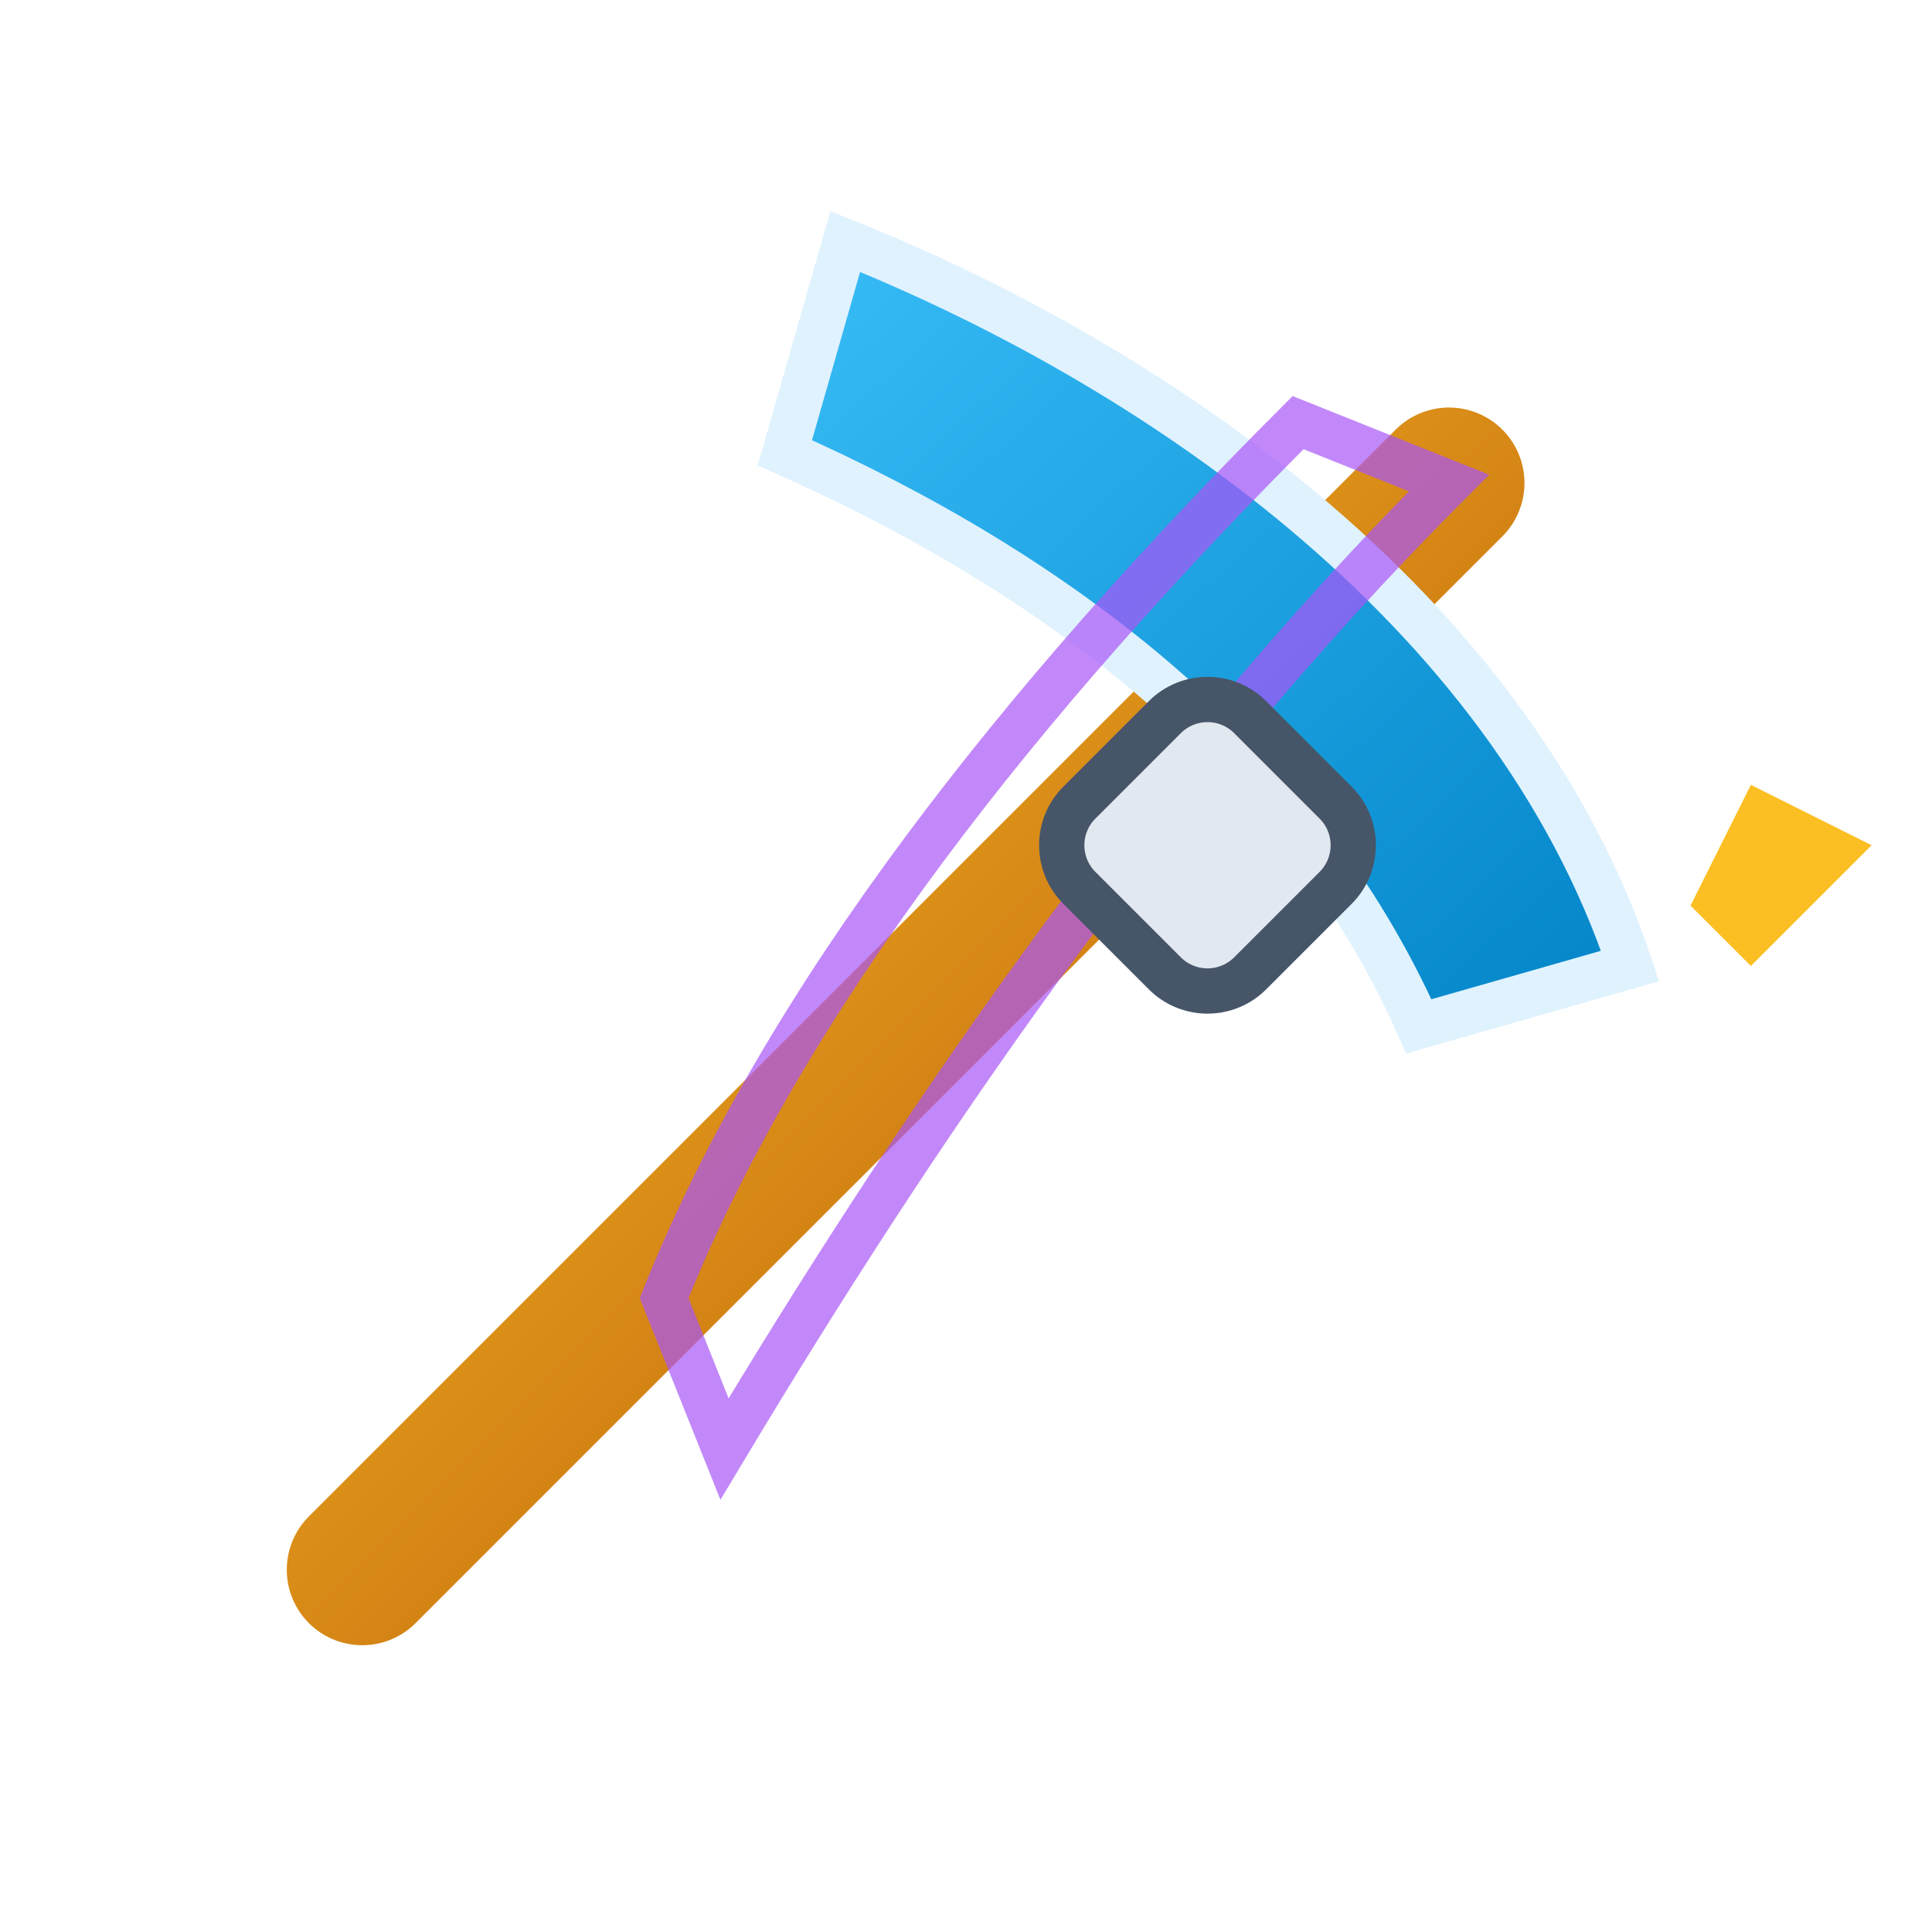
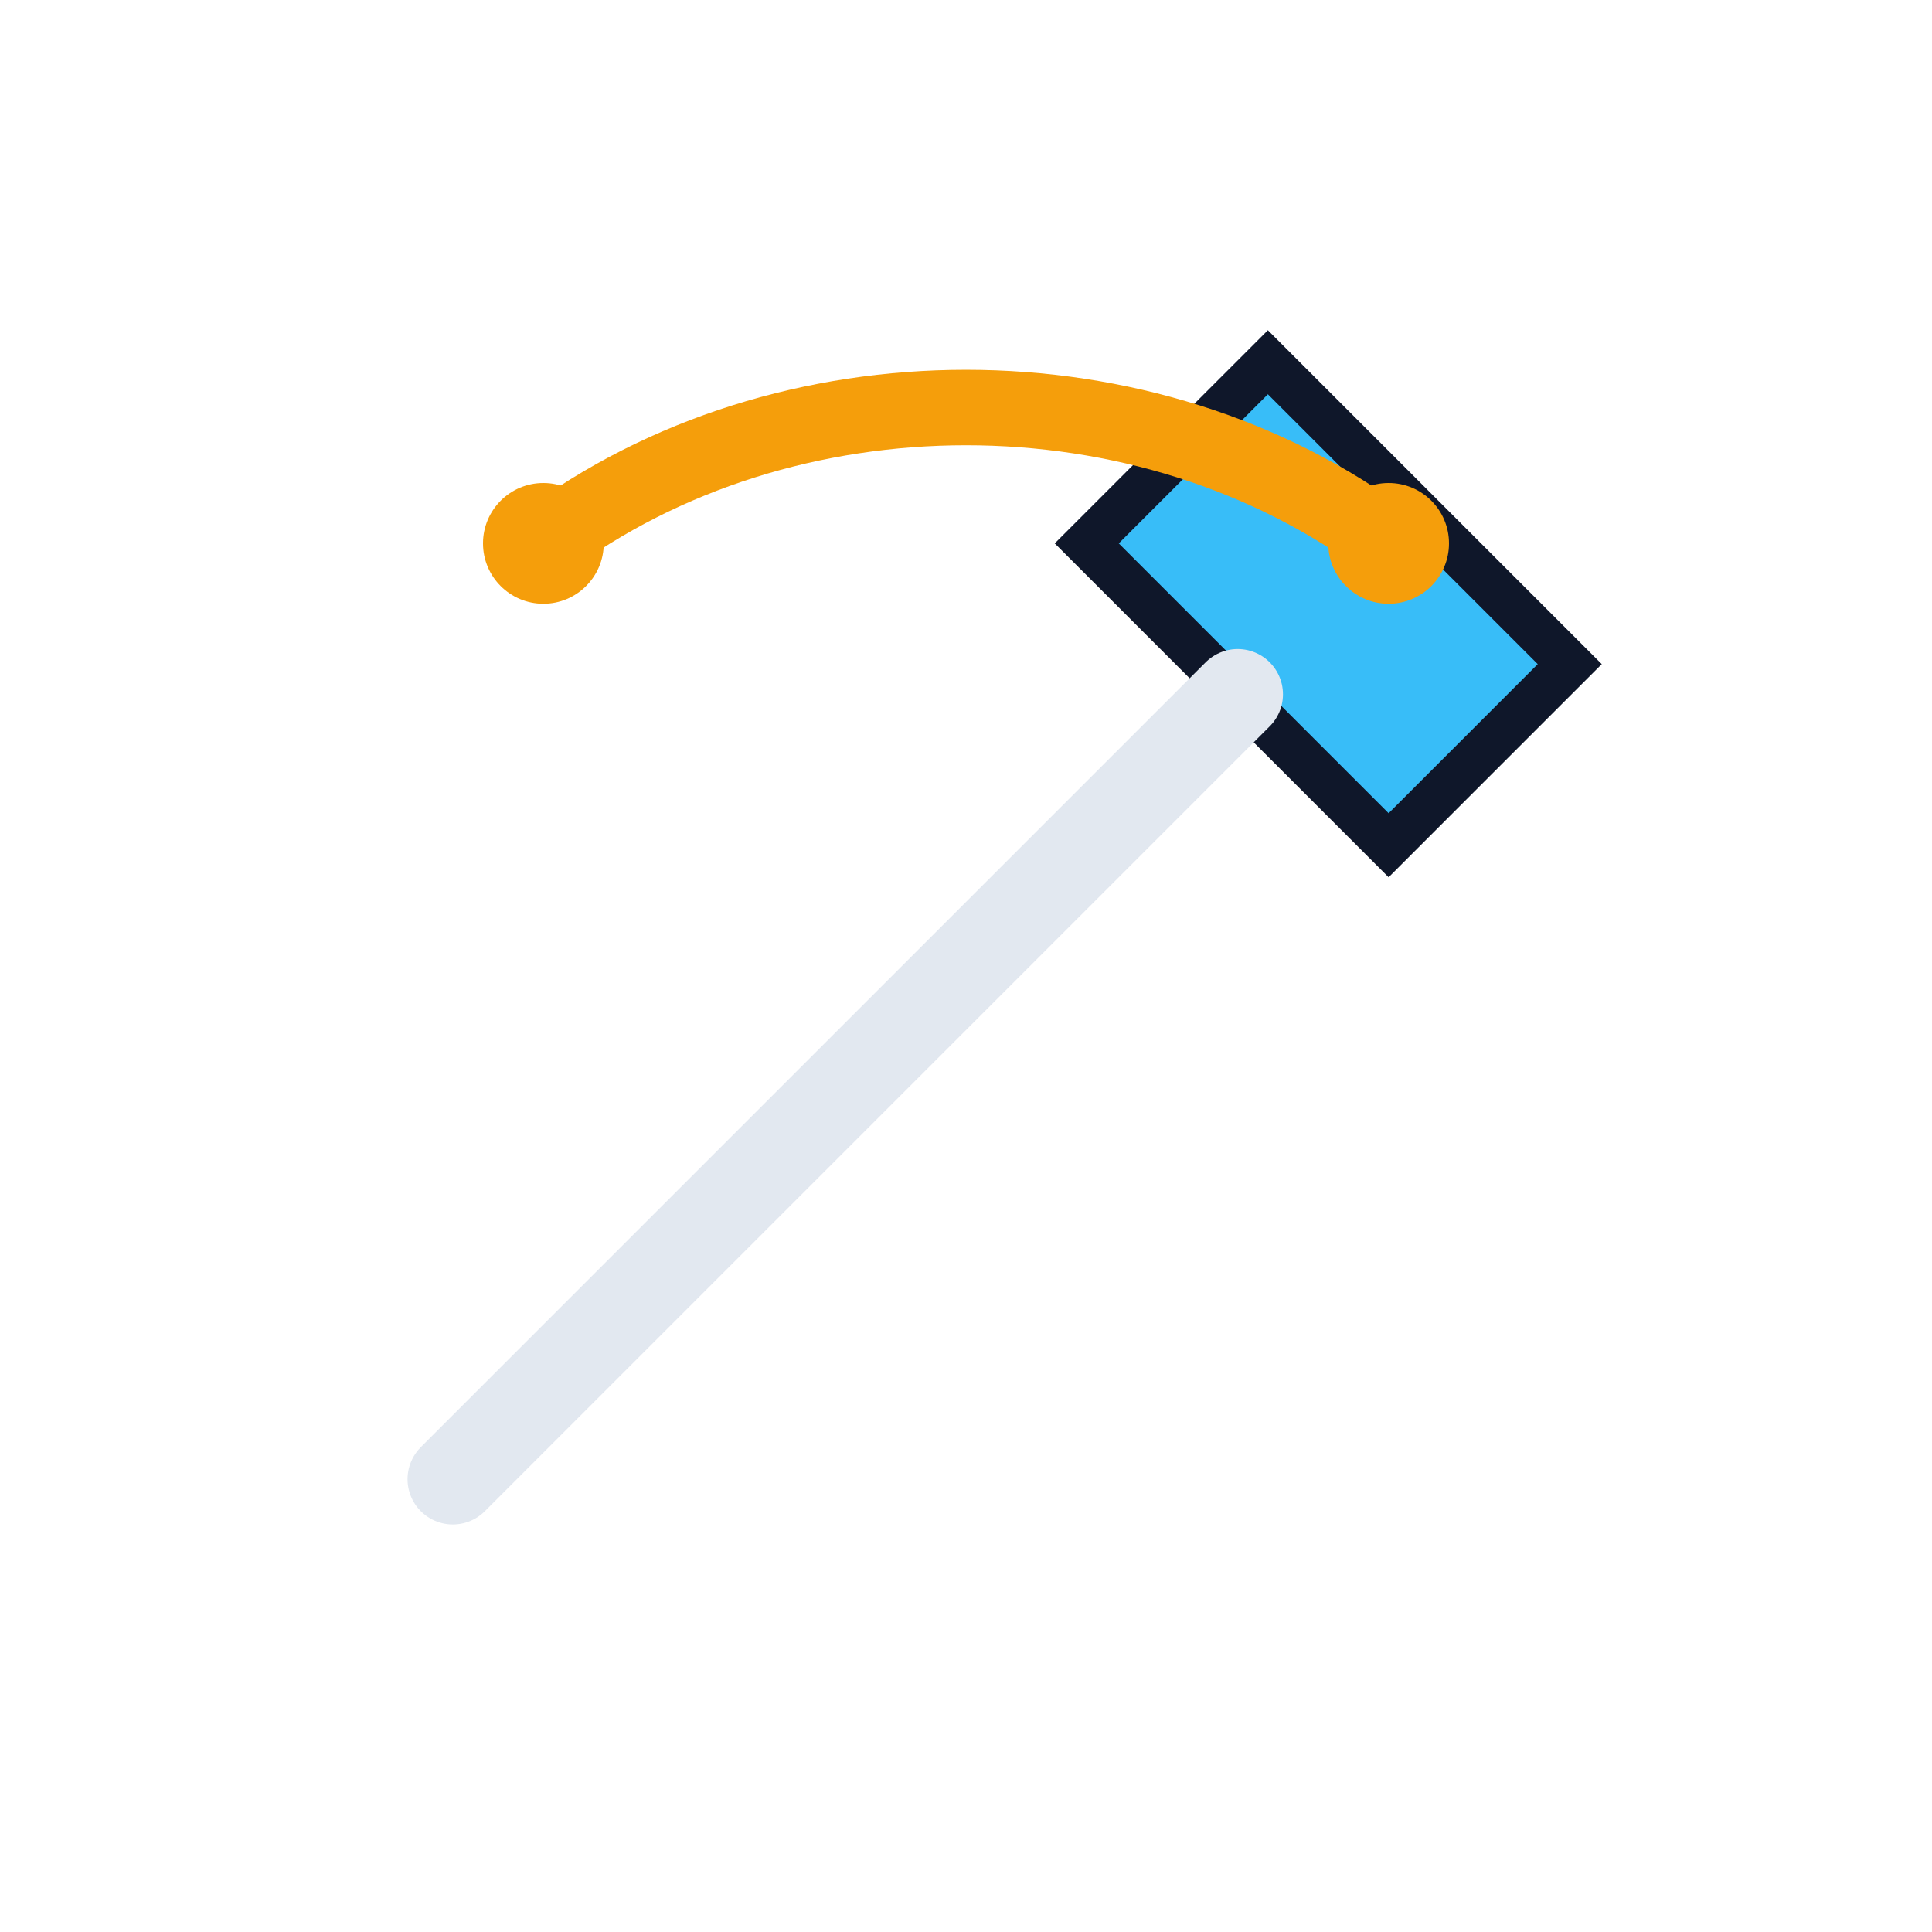
<svg xmlns="http://www.w3.org/2000/svg" viewBox="0 0 64 64" width="64" height="64">
-   <defs>
-     <linearGradient id="toolPick" x1="0%" y1="0%" x2="100%" y2="100%">
-       <stop offset="0%" stop-color="#38BDF8" />
-       <stop offset="100%" stop-color="#0284C7" />
-     </linearGradient>
-     <linearGradient id="toolWood" x1="0%" y1="0%" x2="100%" y2="100%">
-       <stop offset="0%" stop-color="#FBBF24" />
-       <stop offset="100%" stop-color="#B45309" />
-     </linearGradient>
-   </defs>
-   <line x1="12" y1="52" x2="48" y2="16" stroke="url(#toolWood)" stroke-width="5" stroke-linecap="round" />
-   <path d="M28 8 C38 12 50 20 54 32 L47 34 C43 25 35 19 26 15 Z" fill="url(#toolPick)" stroke="#E0F2FE" stroke-width="1.5" />
-   <path d="M48 16 C38 26 30 38 24 48 L22 43 C26 33 34 23 43 14 Z" fill="none" stroke="#A855F7" stroke-width="1.5" opacity="0.7" />
-   <rect x="36" y="24" width="8" height="8" rx="2" transform="rotate(-45 40 28)" fill="#E2E8F0" stroke="#475569" stroke-width="1.5" />
-   <polygon points="56,30 58,26 62,28 58,32" fill="#FBBF24" />
+   <path d="M42 12 L52 22 L46 28 L36 18 Z" fill="#38BDF8" stroke="#0F172A" stroke-width="1.5" />
+   <line x1="41" y1="23" x2="15" y2="49" stroke="#E2E8F0" stroke-width="3" stroke-linecap="round" />
+   <path d="M18 18 C26 12 38 12 46 18" fill="none" stroke="#F59E0B" stroke-width="2.5" stroke-linecap="round" />
+   <circle cx="18" cy="18" r="2" fill="#F59E0B" />
+   <circle cx="46" cy="18" r="2" fill="#F59E0B" />
</svg>
